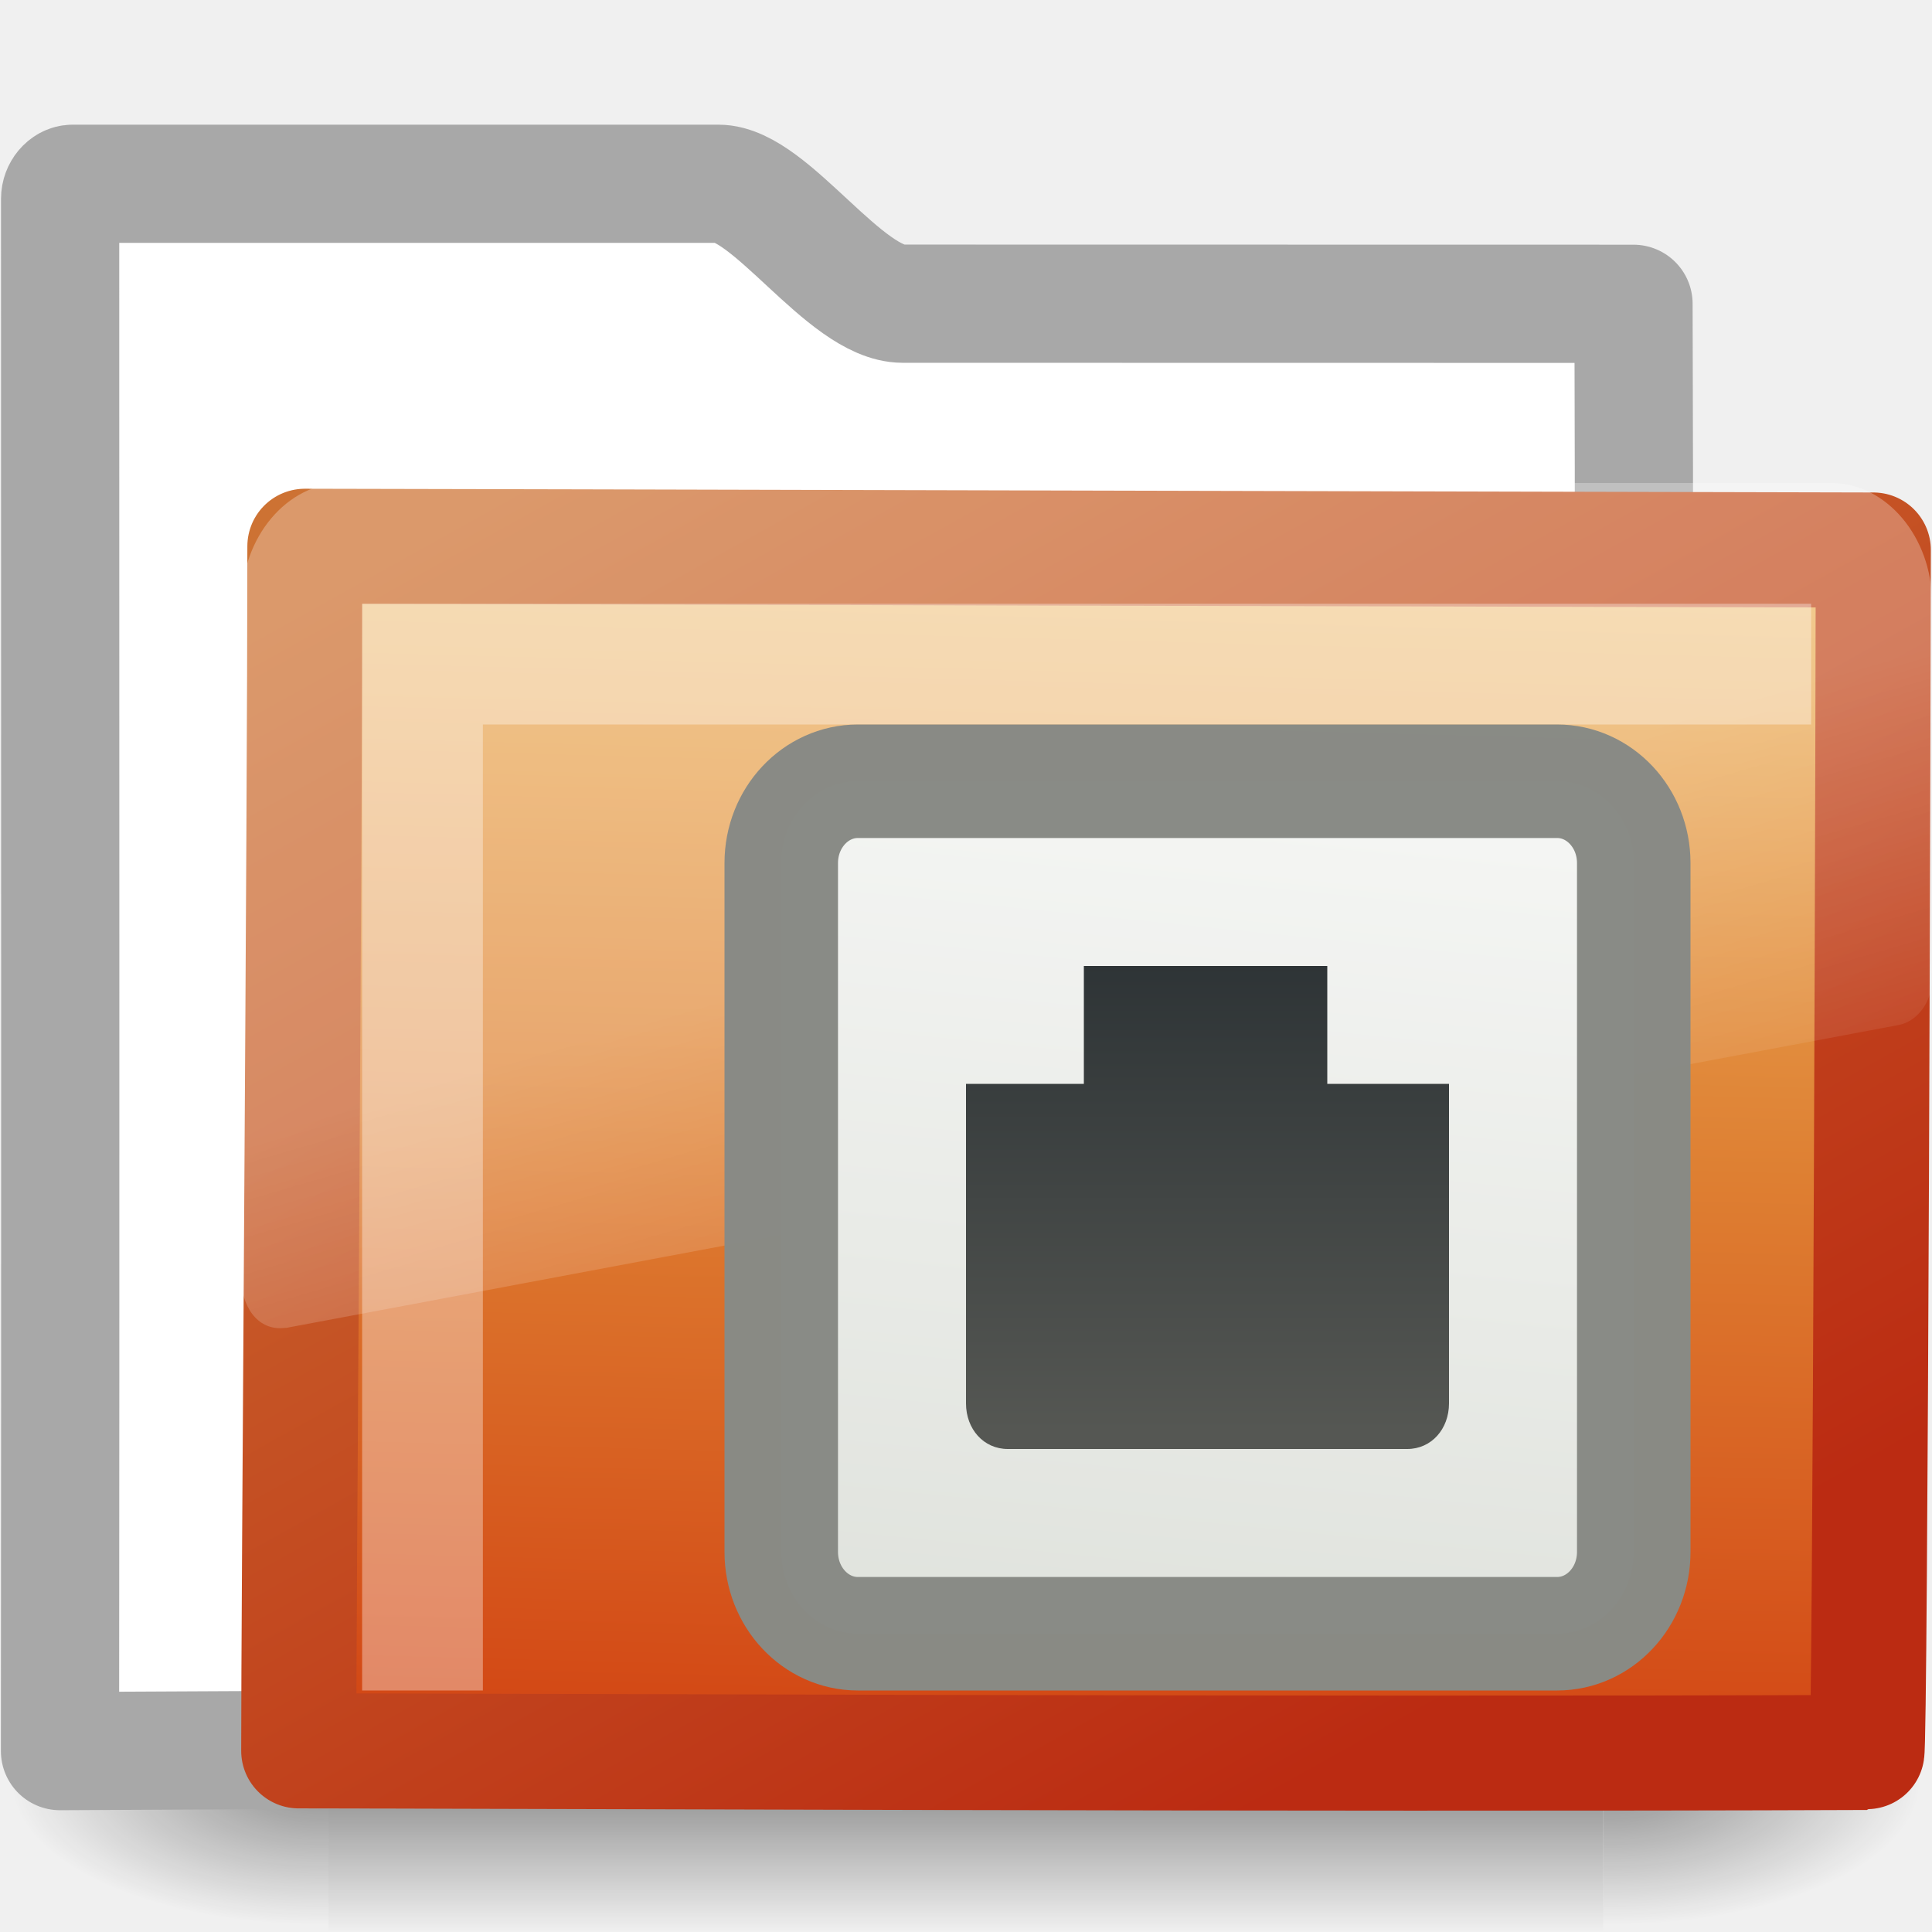
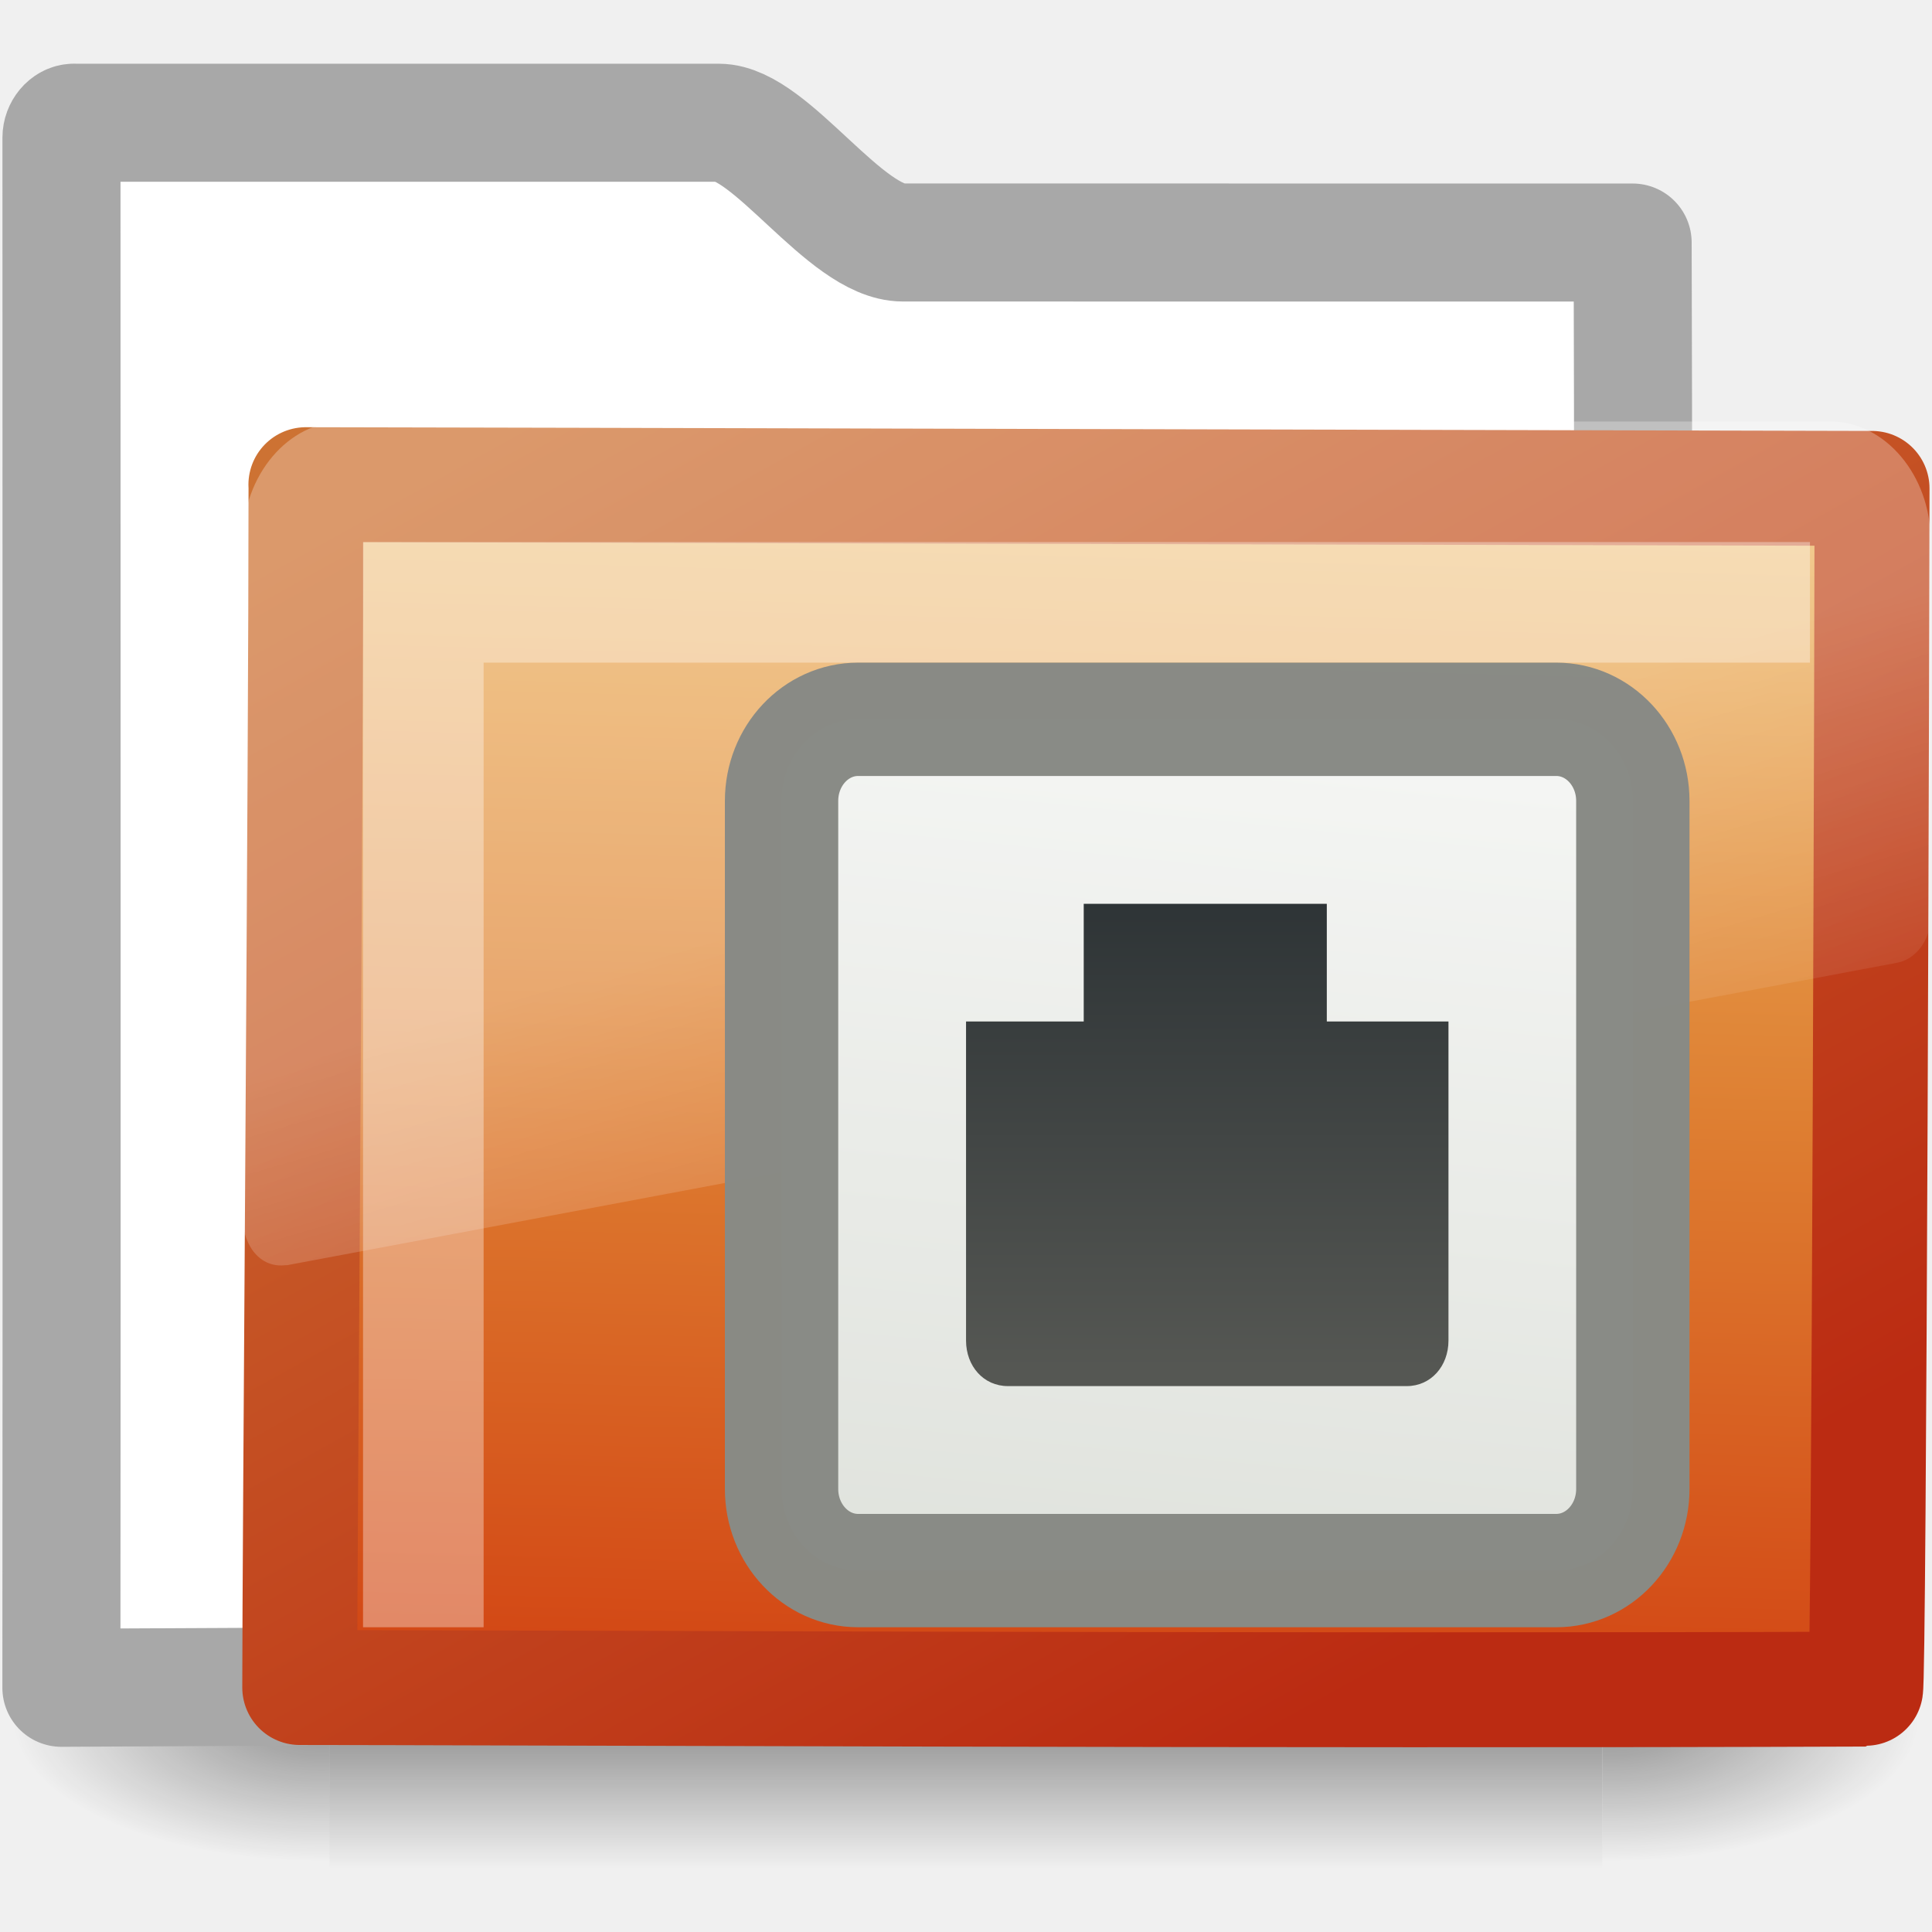
- <svg xmlns="http://www.w3.org/2000/svg" xmlns:xlink="http://www.w3.org/1999/xlink" id="svg3272" height="16" width="16" version="1.0">
+ <svg xmlns="http://www.w3.org/2000/svg" xmlns:xlink="http://www.w3.org/1999/xlink" id="svg3272" height="128" width="128" version="1.0">
  <defs id="defs3274">
-     <linearGradient id="linearGradient2429" y2="-6.568" gradientUnits="userSpaceOnUse" x2="-11.006" gradientTransform="matrix(.44123 0 0 .47065 -7.132 6.2348)" y1="25.357" x1="-7.975">
+     <linearGradient id="linearGradient2429" y2="-6.568" gradientUnits="userSpaceOnUse" x2="-11.006" gradientTransform="matrix(0.44123,0,0,0.47065,-7.132,118.2348)" y1="25.357" x1="-7.975">
      <stop id="stop6993" style="stop-color:#d3d7cf" offset="0" />
      <stop id="stop6995" style="stop-color:#fff" offset="1" />
    </linearGradient>
-     <linearGradient id="linearGradient2426" y2="14.951" gradientUnits="userSpaceOnUse" x2="-6.5" gradientTransform="matrix(-.25097 0 0 .2677 8.361 7.8507)" y1="0.5" x1="-6.5">
+     <linearGradient id="linearGradient2426" y2="14.951" gradientUnits="userSpaceOnUse" x2="-6.5" gradientTransform="matrix(-0.25097,0,0,0.2677,8.361,119.8507)" y1="0.5" x1="-6.5">
      <stop id="stop7342" style="stop-color:#2e3436" offset="0" />
      <stop id="stop7344" style="stop-color:#555753" offset="1" />
    </linearGradient>
-     <linearGradient id="linearGradient2687" y2="24.628" gradientUnits="userSpaceOnUse" x2="20.055" gradientTransform="matrix(.29669 0 0 .35207 1.8805 2.1186)" y1="16.408" x1="18.031">
+     <linearGradient id="linearGradient2687" y2="24.628" gradientUnits="userSpaceOnUse" x2="20.055" gradientTransform="matrix(0.29669,0,0,0.35207,1.8805,2.1186)" y1="16.408" x1="18.031">
      <stop id="stop2687" style="stop-color:#fff;stop-opacity:.275" offset="0" />
      <stop id="stop2689" style="stop-color:#fff;stop-opacity:.078" offset="1" />
    </linearGradient>
-     <linearGradient id="linearGradient2692" y2="4.051" gradientUnits="userSpaceOnUse" x2="4.176" gradientTransform="matrix(1.0083 0 0 1.0006 -.00082398 -.0066205)" y1="14.993" x1="10.318">
+     <linearGradient id="linearGradient2692" y2="4.051" gradientUnits="userSpaceOnUse" x2="4.176" gradientTransform="matrix(1.0083,0,0,1.0006,-8.2398e-4,-0.0066205)" y1="14.993" x1="10.318">
      <stop id="stop3624" style="stop-color:#bb2b12" offset="0" />
      <stop id="stop3626" style="stop-color:#cd7233" offset="1" />
    </linearGradient>
-     <linearGradient id="linearGradient2690" y2="238.4" gradientUnits="userSpaceOnUse" x2="169.23" gradientTransform="matrix(.054893 .013851 .0025726 .052482 -.7128 -.26741)" y1="58.583" x1="126.7">
+     <linearGradient id="linearGradient2690" y2="238.4" gradientUnits="userSpaceOnUse" x2="169.23" gradientTransform="matrix(0.054893,0.013851,0.0025726,0.052482,-0.7128,-0.26741)" y1="58.583" x1="126.7">
      <stop id="stop3618" style="stop-color:#edb763" offset="0" />
      <stop id="stop3270" style="stop-color:#de7f32" offset=".5" />
      <stop id="stop3620" style="stop-color:#d24413" offset="1" />
    </linearGradient>
-     <radialGradient id="radialGradient2677" xlink:href="#linearGradient5060" gradientUnits="userSpaceOnUse" cy="486.65" cx="605.71" gradientTransform="matrix(-2.7744 0 0 1.9697 112.76 -872.89)" r="117.14" />
-     <radialGradient id="radialGradient2675" xlink:href="#linearGradient5060" gradientUnits="userSpaceOnUse" cy="486.65" cx="605.71" gradientTransform="matrix(2.7744 0 0 1.9697 -1891.6 -872.89)" r="117.14" />
-     <linearGradient id="linearGradient2673" y2="609.51" gradientUnits="userSpaceOnUse" x2="302.86" gradientTransform="matrix(2.7744 0 0 1.9697 -1892.2 -872.89)" y1="366.65" x1="302.86">
+     <radialGradient id="radialGradient2677" xlink:href="#linearGradient5060" gradientUnits="userSpaceOnUse" cy="486.65" cx="605.71" gradientTransform="matrix(-2.7744,0,0,1.9697,112.76,-872.89)" r="117.14" />
+     <radialGradient id="radialGradient2675" xlink:href="#linearGradient5060" gradientUnits="userSpaceOnUse" cy="486.65" cx="605.71" gradientTransform="matrix(2.7744,0,0,1.9697,-1891.6,-872.89)" r="117.14" />
+     <linearGradient id="linearGradient2673" y2="609.51" gradientUnits="userSpaceOnUse" x2="302.86" gradientTransform="matrix(2.7744,0,0,1.9697,-1892.2,-872.89)" y1="366.65" x1="302.86">
      <stop id="stop5050" style="stop-opacity:0" offset="0" />
      <stop id="stop5056" offset=".5" />
      <stop id="stop5052" style="stop-opacity:0" offset="1" />
    </linearGradient>
    <linearGradient id="linearGradient5060">
      <stop id="stop5062" offset="0" />
      <stop id="stop5064" style="stop-opacity:0" offset="1" />
    </linearGradient>
  </defs>
-   <g id="layer1">
-     <g id="layer6" transform="matrix(.36395 0 0 .34457 -.64485 -.38545)">
-       <g id="g2488" transform="matrix(.021652 0 0 .014857 43.008 42.685)">
-         <rect id="rect2490" style="opacity:.402;fill:url(#linearGradient2673)" height="478.36" width="1339.6" y="-150.7" x="-1559.3" />
-         <path id="path2492" style="opacity:.402;fill:url(#radialGradient2675)" d="m-219.62-150.68v478.33c142.88 0.9 345.4-107.17 345.4-239.2 0-132.02-159.44-239.13-345.4-239.13z" />
-         <path id="path2494" style="opacity:.402;fill:url(#radialGradient2677)" d="m-1559.3-150.68v478.33c-142.8 0.9-345.4-107.17-345.4-239.2 0-132.02 159.5-239.13 345.4-239.13z" />
+   <g id="g862" transform="matrix(7.988545,0,0,7.988545,0.09440089,-898.7471)">
+     <g transform="translate(0,112)" id="layer1">
+       <g transform="matrix(0.36395,0,0,0.34457,-0.64485,-0.38545)" id="layer6">
+         <g transform="matrix(0.021652,0,0,0.014857,43.008,42.685)" id="g2488">
+           <rect x="-1559.3" y="-150.7" width="1339.6" height="478.36" style="opacity:0.402;fill:url(#linearGradient2673)" id="rect2490" />
+           <path d="m -219.62,-150.68 v 478.33 c 142.88,0.9 345.4,-107.17 345.4,-239.2 0,-132.02 -159.44,-239.13 -345.4,-239.13 z" style="opacity:0.402;fill:url(#radialGradient2675)" id="path2492" />
+           <path d="m -1559.3,-150.68 v 478.33 c -142.8,0.9 -345.4,-107.17 -345.4,-239.2 0,-132.02 159.5,-239.13 345.4,-239.13 z" style="opacity:0.402;fill:url(#radialGradient2677)" id="path2494" />
+         </g>
      </g>
+       <path d="m 0.602,1.522 c -0.056,0 -0.104,0.06 -0.104,0.123 0,4.605 0.003,8.651 -6.6e-4,12.857 4.706,-0.024 9.415,-0.048 14.123,-0.065 -0.417,0 -1.112,-0.07 -1.103,-0.941 0.004,-3.597 0.023,-7.408 0.011,-10.98 l -6.052,-5e-4 c -0.477,0 -1.096,-0.993 -1.526,-0.993 h -5.348 z" style="fill:#ffffff;stroke:#a8a8a8;stroke-width:0.979;stroke-linecap:round;stroke-linejoin:round" id="rect2196" />
+       <path d="m 2.525,4.524 c 0.656,0 12.48,0.031 12.989,0.031 0,0.615 -0.024,9.958 -0.054,9.958 C 10.901,14.531 3.801,14.5 2.474,14.5 2.474,13.338 2.526,6.914 2.526,4.524 Z" style="fill:url(#linearGradient2690);stroke:url(#linearGradient2692);stroke-width:0.953;stroke-linecap:round;stroke-linejoin:round" id="rect3086" />
+       <path d="M 2.836,4 C 2.379,4 2.001,4.448 2.001,4.99 v 5.633 c 0.002,0.101 0.044,0.216 0.111,0.286 0.067,0.071 0.153,0.1 0.25,0.088 h 0.009 l 13.351,-2.508 c 0.155,-0.029 0.276,-0.188 0.278,-0.374 V 4.99 C 16.001,4.448 15.623,4 15.167,4 h -12.332 5e-4 z" style="fill:url(#linearGradient2687);fill-rule:evenodd" id="path2509" />
+       <path d="M 3.499,14 V 5.5 h 11.5" style="opacity:0.35;fill:none;stroke:#ffffff;stroke-width:1px" id="path2406" />
    </g>
-     <path id="rect2196" style="stroke-linejoin:round;stroke:#a8a8a8;stroke-linecap:round;stroke-width:0.979;fill:#fff" d="m0.602 1.522c-0.056 0-0.104 0.06-0.104 0.123 0 4.605 0.003 8.651-0.001 12.857 4.706-0.024 9.415-0.048 14.123-0.065-0.417 0-1.112-0.07-1.103-0.941 0.004-3.597 0.023-7.408 0.011-10.98l-6.052-0.001c-0.477 0-1.096-0.993-1.526-0.993h-5.348z" />
-     <path id="rect3086" style="stroke-linejoin:round;stroke:url(#linearGradient2692);stroke-linecap:round;stroke-width:.953;fill:url(#linearGradient2690)" d="m2.525 4.524c0.656 0 12.48 0.031 12.989 0.031 0 0.615-0.024 9.958-0.054 9.958-4.559 0.018-11.659-0.013-12.986-0.013-0.001-1.162 0.051-7.586 0.051-9.976z" />
-     <path id="path2509" style="fill:url(#linearGradient2687);fill-rule:evenodd" d="m2.836 4c-0.457 0-0.835 0.448-0.835 0.99v5.633c0.002 0.101 0.044 0.216 0.111 0.286 0.067 0.071 0.153 0.1 0.25 0.088h0.009l13.351-2.508c0.155-0.029 0.276-0.188 0.278-0.374v-3.125c0-0.542-0.378-0.99-0.834-0.99h-12.332 0.001z" />
-     <path id="path2406" style="opacity:.35;stroke:#fff;stroke-width:1px;fill:none" d="m3.499 14v-8.5h11.5" />
+     <rect x="-13.53" y="118.47" width="7.06" height="7.06" ry="0.677" rx="0.635" transform="scale(-1,1)" style="fill:url(#linearGradient2429);fill-rule:evenodd;stroke:#888a85;stroke-width:0.94;stroke-linecap:round;stroke-linejoin:round;stroke-dashoffset:0.7;stroke-opacity:0.992" id="rect5925" />
+     <path d="m 8.976,120 v 0.976 H 8 v 2.646 C 8,123.835 8.146,124 8.347,124 h 3.308 c 0.2,0 0.346,-0.165 0.346,-0.378 v -2.646 H 10.992 V 120 Z" style="fill:url(#linearGradient2426);fill-rule:evenodd;stroke-width:0" id="rect3993" />
  </g>
-   <rect id="rect5925" style="stroke-linejoin:round;stroke-opacity:.992;fill-rule:evenodd;stroke-dashoffset:0.7;stroke:#888a85;stroke-linecap:round;stroke-width:.94;fill:url(#linearGradient2429)" transform="scale(-1,1)" rx=".635" ry=".677" height="7.06" width="7.06" y="6.47" x="-13.53" />
-   <path id="rect3993" style="fill-rule:evenodd;stroke-width:0;fill:url(#linearGradient2426)" d="m8.976 8v0.976h-0.976v2.646c0 0.213 0.146 0.378 0.346 0.378h3.308c0.2 0 0.346-0.165 0.346-0.378v-2.646h-1.008v-0.976h-2.016z" />
</svg>
